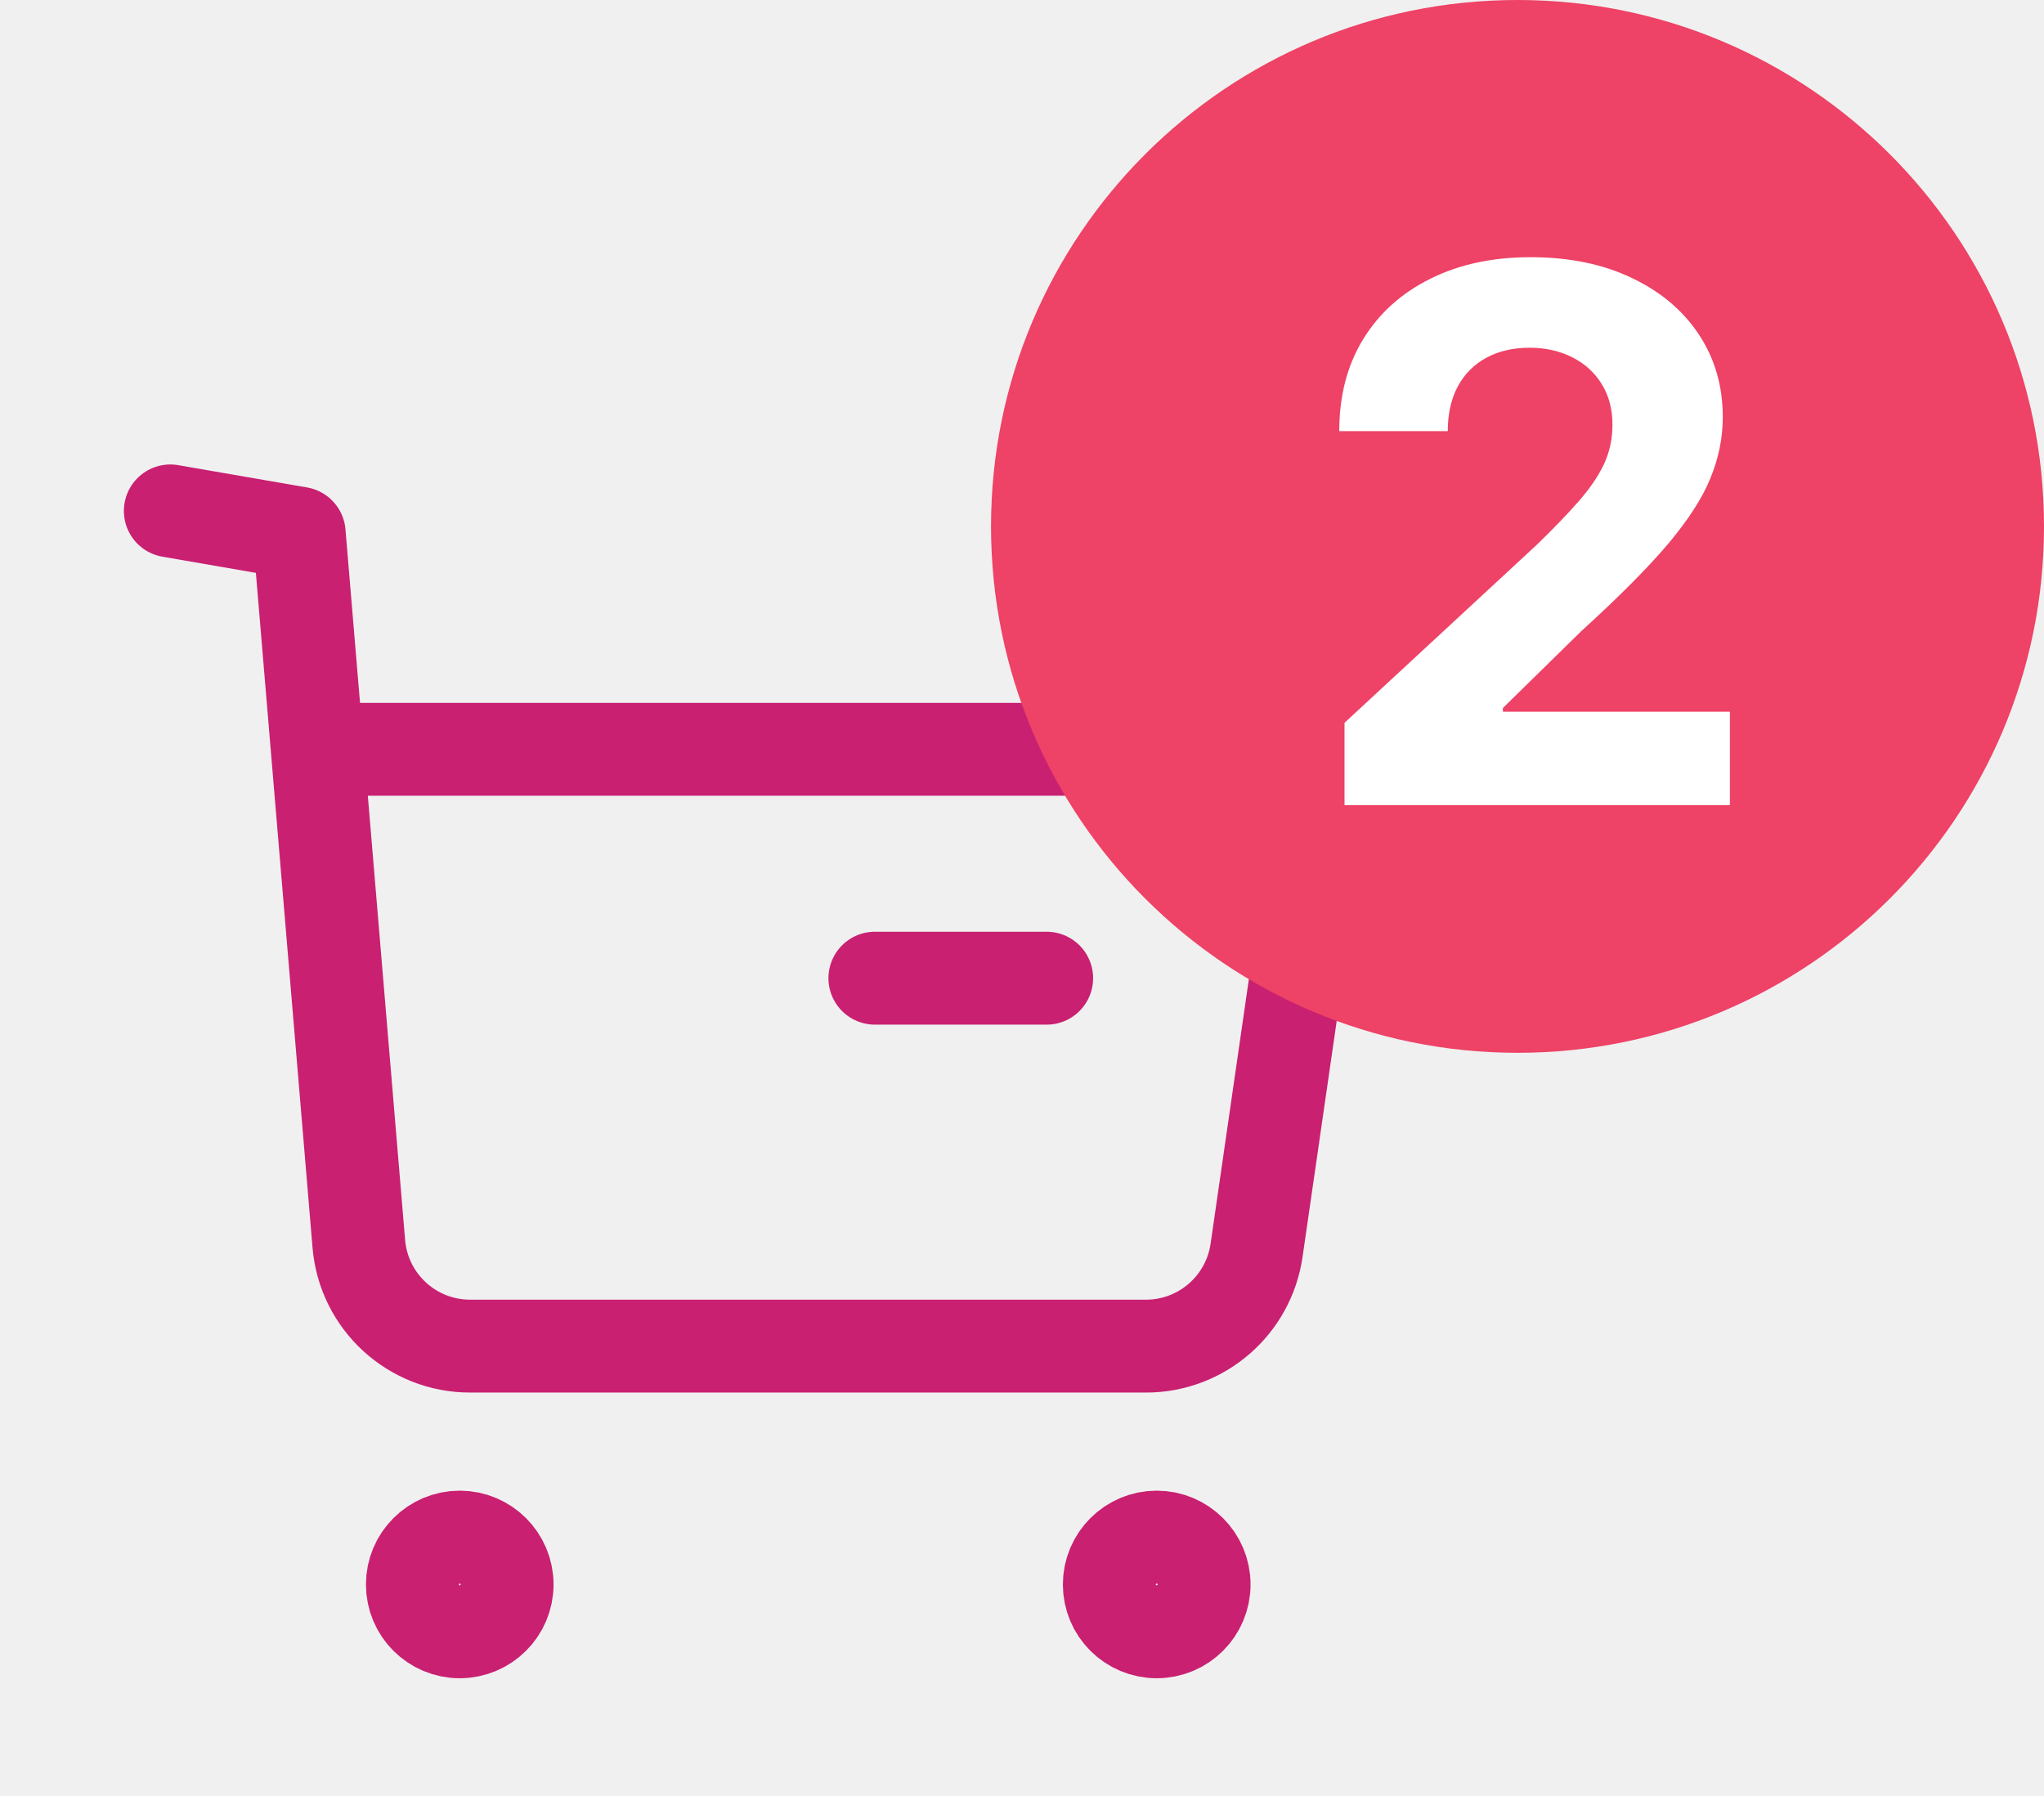
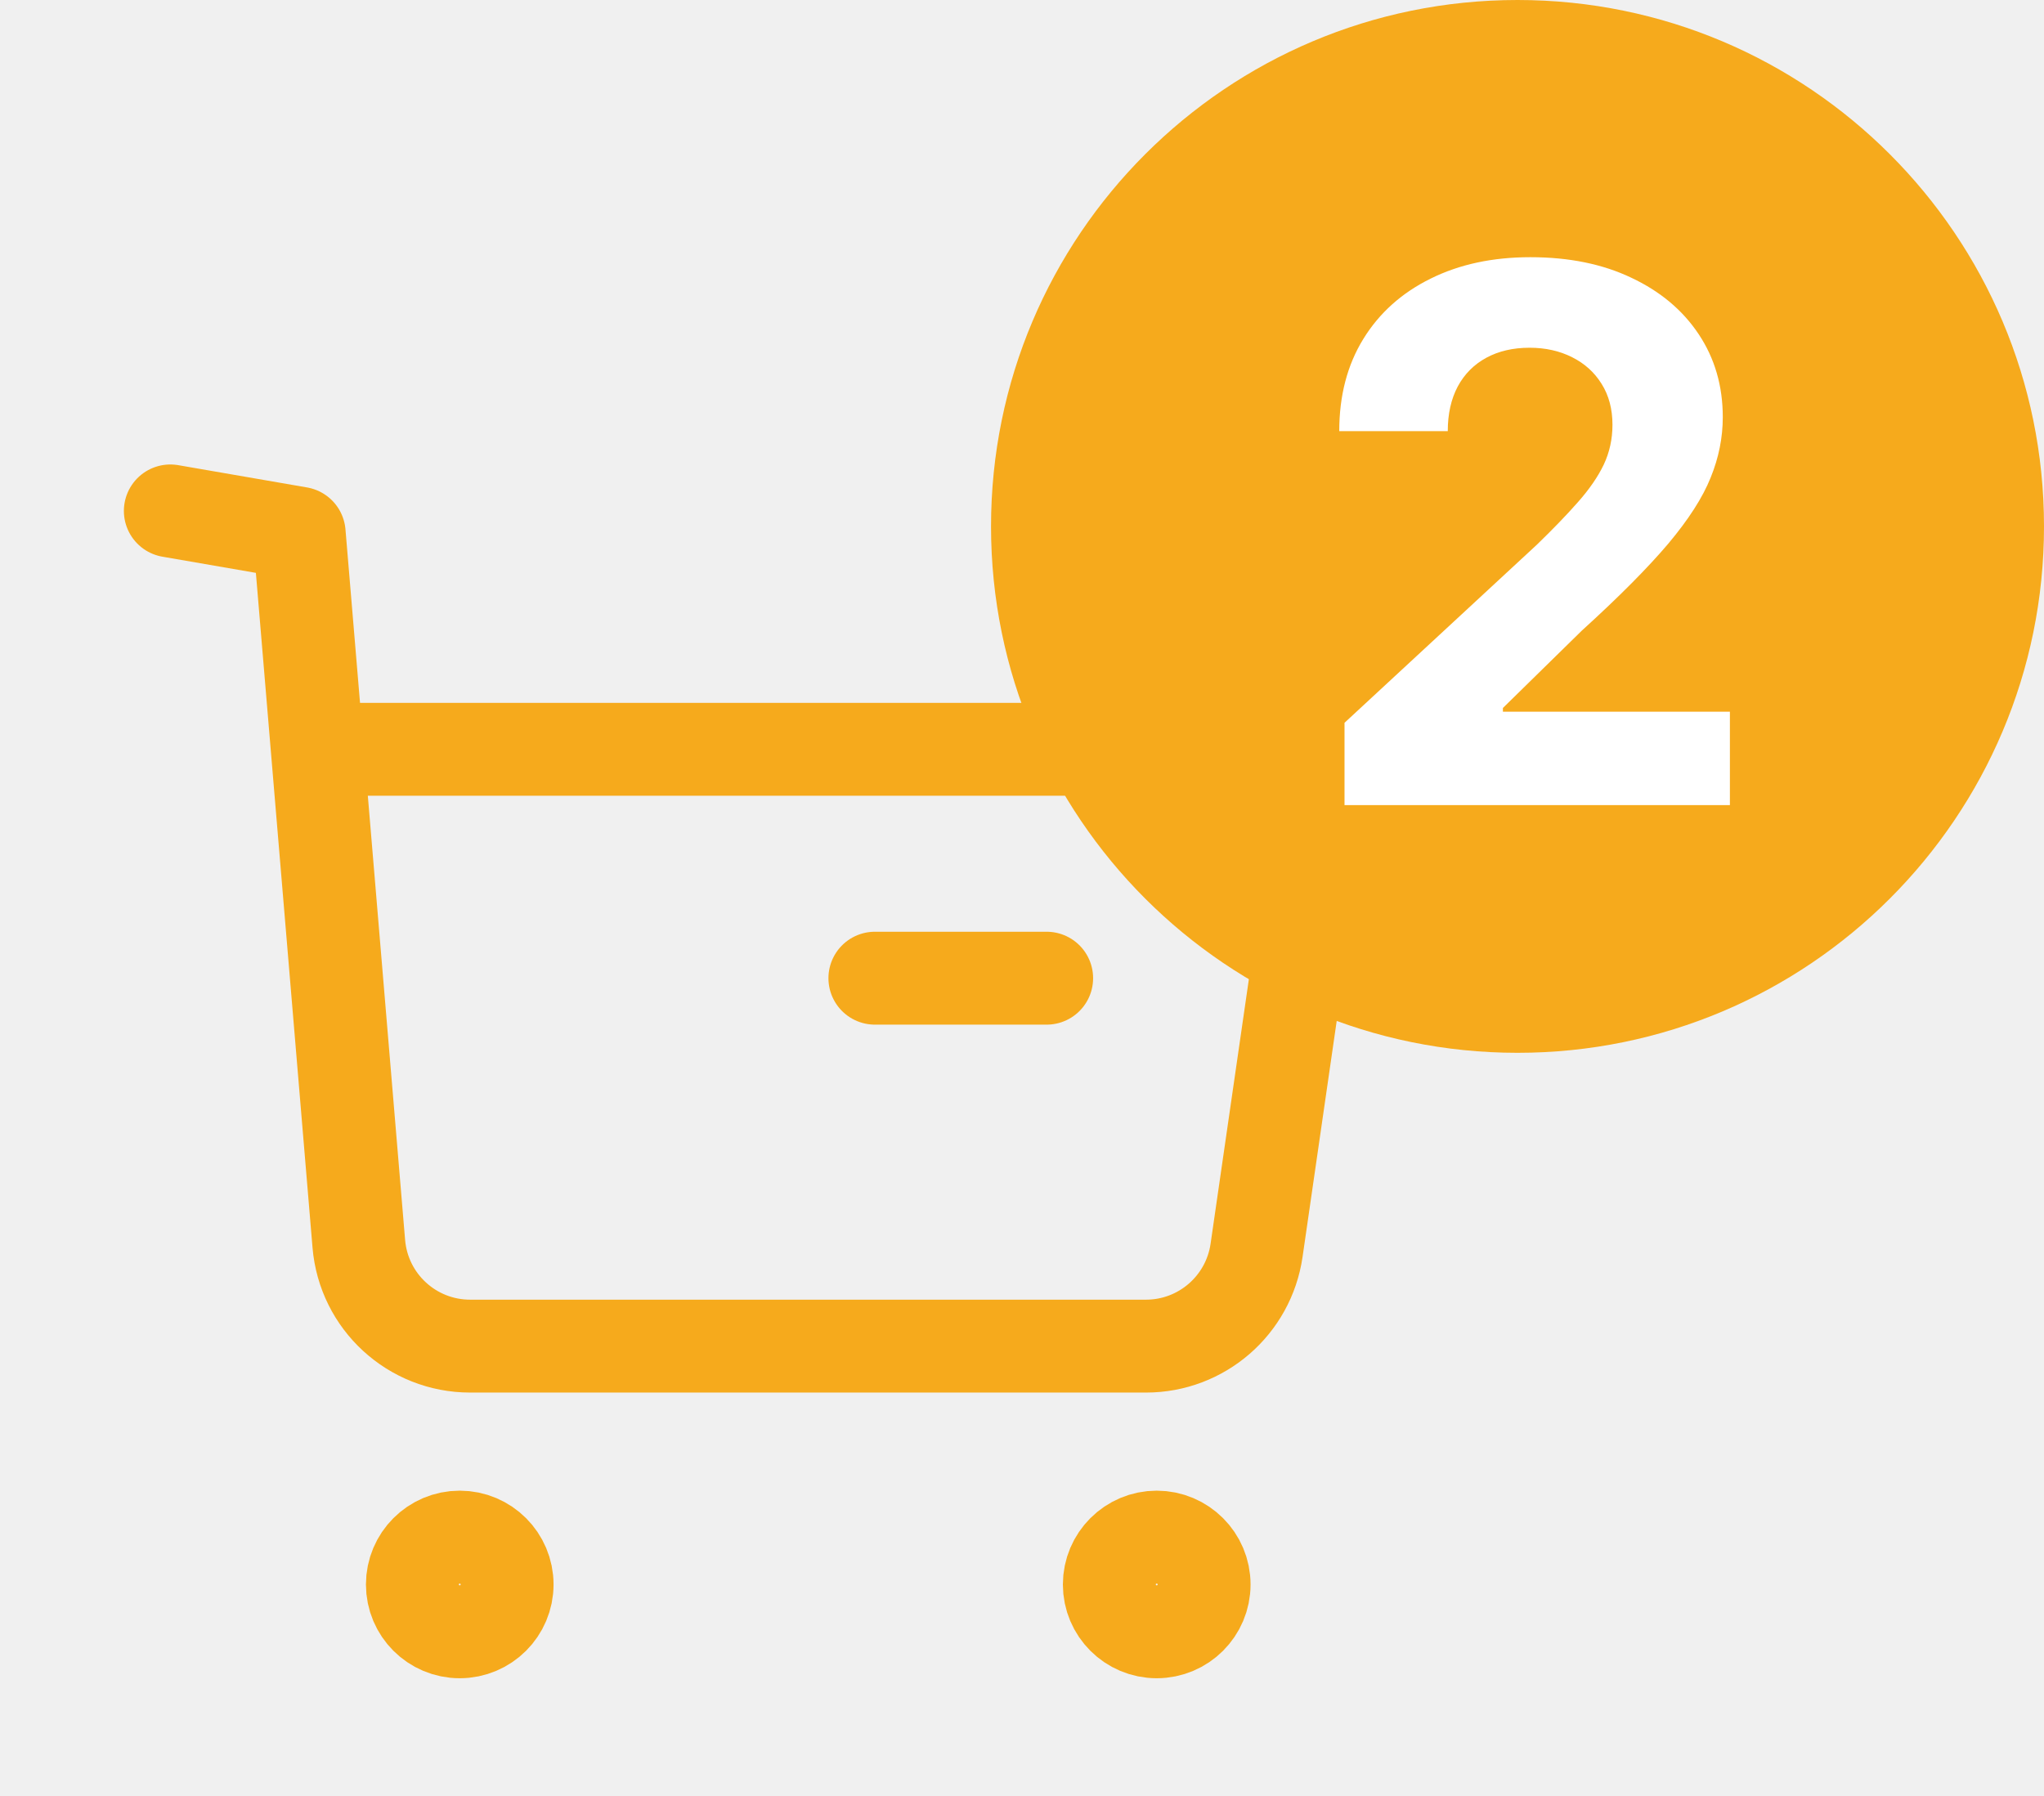
<svg xmlns="http://www.w3.org/2000/svg" width="33" height="29" viewBox="0 0 33 29" fill="none">
-   <path fill-rule="evenodd" clip-rule="evenodd" d="M7.422 24.82C7.844 24.82 8.187 25.163 8.187 25.585C8.187 26.007 7.844 26.349 7.422 26.349C7 26.349 6.658 26.007 6.658 25.585C6.658 25.163 7 24.82 7.422 24.82Z" stroke="#C92071" stroke-width="1.5" stroke-linecap="round" stroke-linejoin="round" />
-   <path fill-rule="evenodd" clip-rule="evenodd" d="M18.675 24.82C19.097 24.82 19.44 25.163 19.44 25.585C19.44 26.007 19.097 26.349 18.675 26.349C18.253 26.349 17.91 26.007 17.91 25.585C17.91 25.163 18.253 24.82 18.675 24.82Z" stroke="#C92071" stroke-width="1.5" stroke-linecap="round" stroke-linejoin="round" />
-   <path d="M2.75 8.25L4.83 8.61L5.793 20.083C5.871 21.018 6.652 21.736 7.59 21.736H18.502C19.398 21.736 20.158 21.078 20.287 20.19L21.236 13.632C21.353 12.823 20.726 12.099 19.909 12.099H5.164" stroke="#C92071" stroke-width="1.5" stroke-linecap="round" stroke-linejoin="round" />
-   <path d="M14.125 15.795H16.898" stroke="#C92071" stroke-width="1.5" stroke-linecap="round" stroke-linejoin="round" />
-   <circle cx="24.5" cy="8.5" r="8.5" fill="#EE4266" />
+   <path fill-rule="evenodd" clip-rule="evenodd" d="M7.422 24.82C7.844 24.82 8.187 25.163 8.187 25.585C8.187 26.007 7.844 26.349 7.422 26.349C7 26.349 6.658 26.007 6.658 25.585C6.658 25.163 7 24.82 7.422 24.82Z" stroke="#f6aa1c" stroke-width="1.5" stroke-linecap="round" stroke-linejoin="round" />
+   <path fill-rule="evenodd" clip-rule="evenodd" d="M18.675 24.82C19.097 24.82 19.44 25.163 19.44 25.585C19.44 26.007 19.097 26.349 18.675 26.349C18.253 26.349 17.91 26.007 17.91 25.585C17.91 25.163 18.253 24.82 18.675 24.82Z" stroke="#f6aa1c" stroke-width="1.5" stroke-linecap="round" stroke-linejoin="round" />
+   <path d="M2.75 8.25L4.83 8.61L5.793 20.083C5.871 21.018 6.652 21.736 7.59 21.736H18.502C19.398 21.736 20.158 21.078 20.287 20.19L21.236 13.632C21.353 12.823 20.726 12.099 19.909 12.099H5.164" stroke="#f6aa1c" stroke-width="1.5" stroke-linecap="round" stroke-linejoin="round" />
+   <path d="M14.125 15.795H16.898" stroke="#f6aa1c" stroke-width="1.5" stroke-linecap="round" stroke-linejoin="round" />
+   <circle cx="24.5" cy="8.5" r="8.5" fill="#f6aa1c" />
  <path d="M21.707 13V11.671L24.814 8.794C25.078 8.538 25.3 8.308 25.479 8.104C25.66 7.899 25.798 7.699 25.892 7.503C25.986 7.304 26.033 7.089 26.033 6.859C26.033 6.604 25.974 6.384 25.858 6.199C25.741 6.011 25.582 5.868 25.381 5.768C25.179 5.666 24.95 5.615 24.695 5.615C24.428 5.615 24.195 5.669 23.996 5.777C23.797 5.885 23.643 6.04 23.535 6.241C23.428 6.443 23.374 6.683 23.374 6.962H21.622C21.622 6.391 21.751 5.895 22.01 5.474C22.268 5.054 22.631 4.729 23.097 4.499C23.562 4.268 24.099 4.153 24.707 4.153C25.332 4.153 25.876 4.264 26.34 4.486C26.805 4.705 27.168 5.009 27.426 5.398C27.685 5.787 27.814 6.233 27.814 6.736C27.814 7.065 27.749 7.391 27.618 7.712C27.49 8.033 27.261 8.389 26.932 8.781C26.602 9.17 26.138 9.638 25.538 10.183L24.264 11.432V11.492H27.929V13H21.707Z" fill="white" />
</svg>
